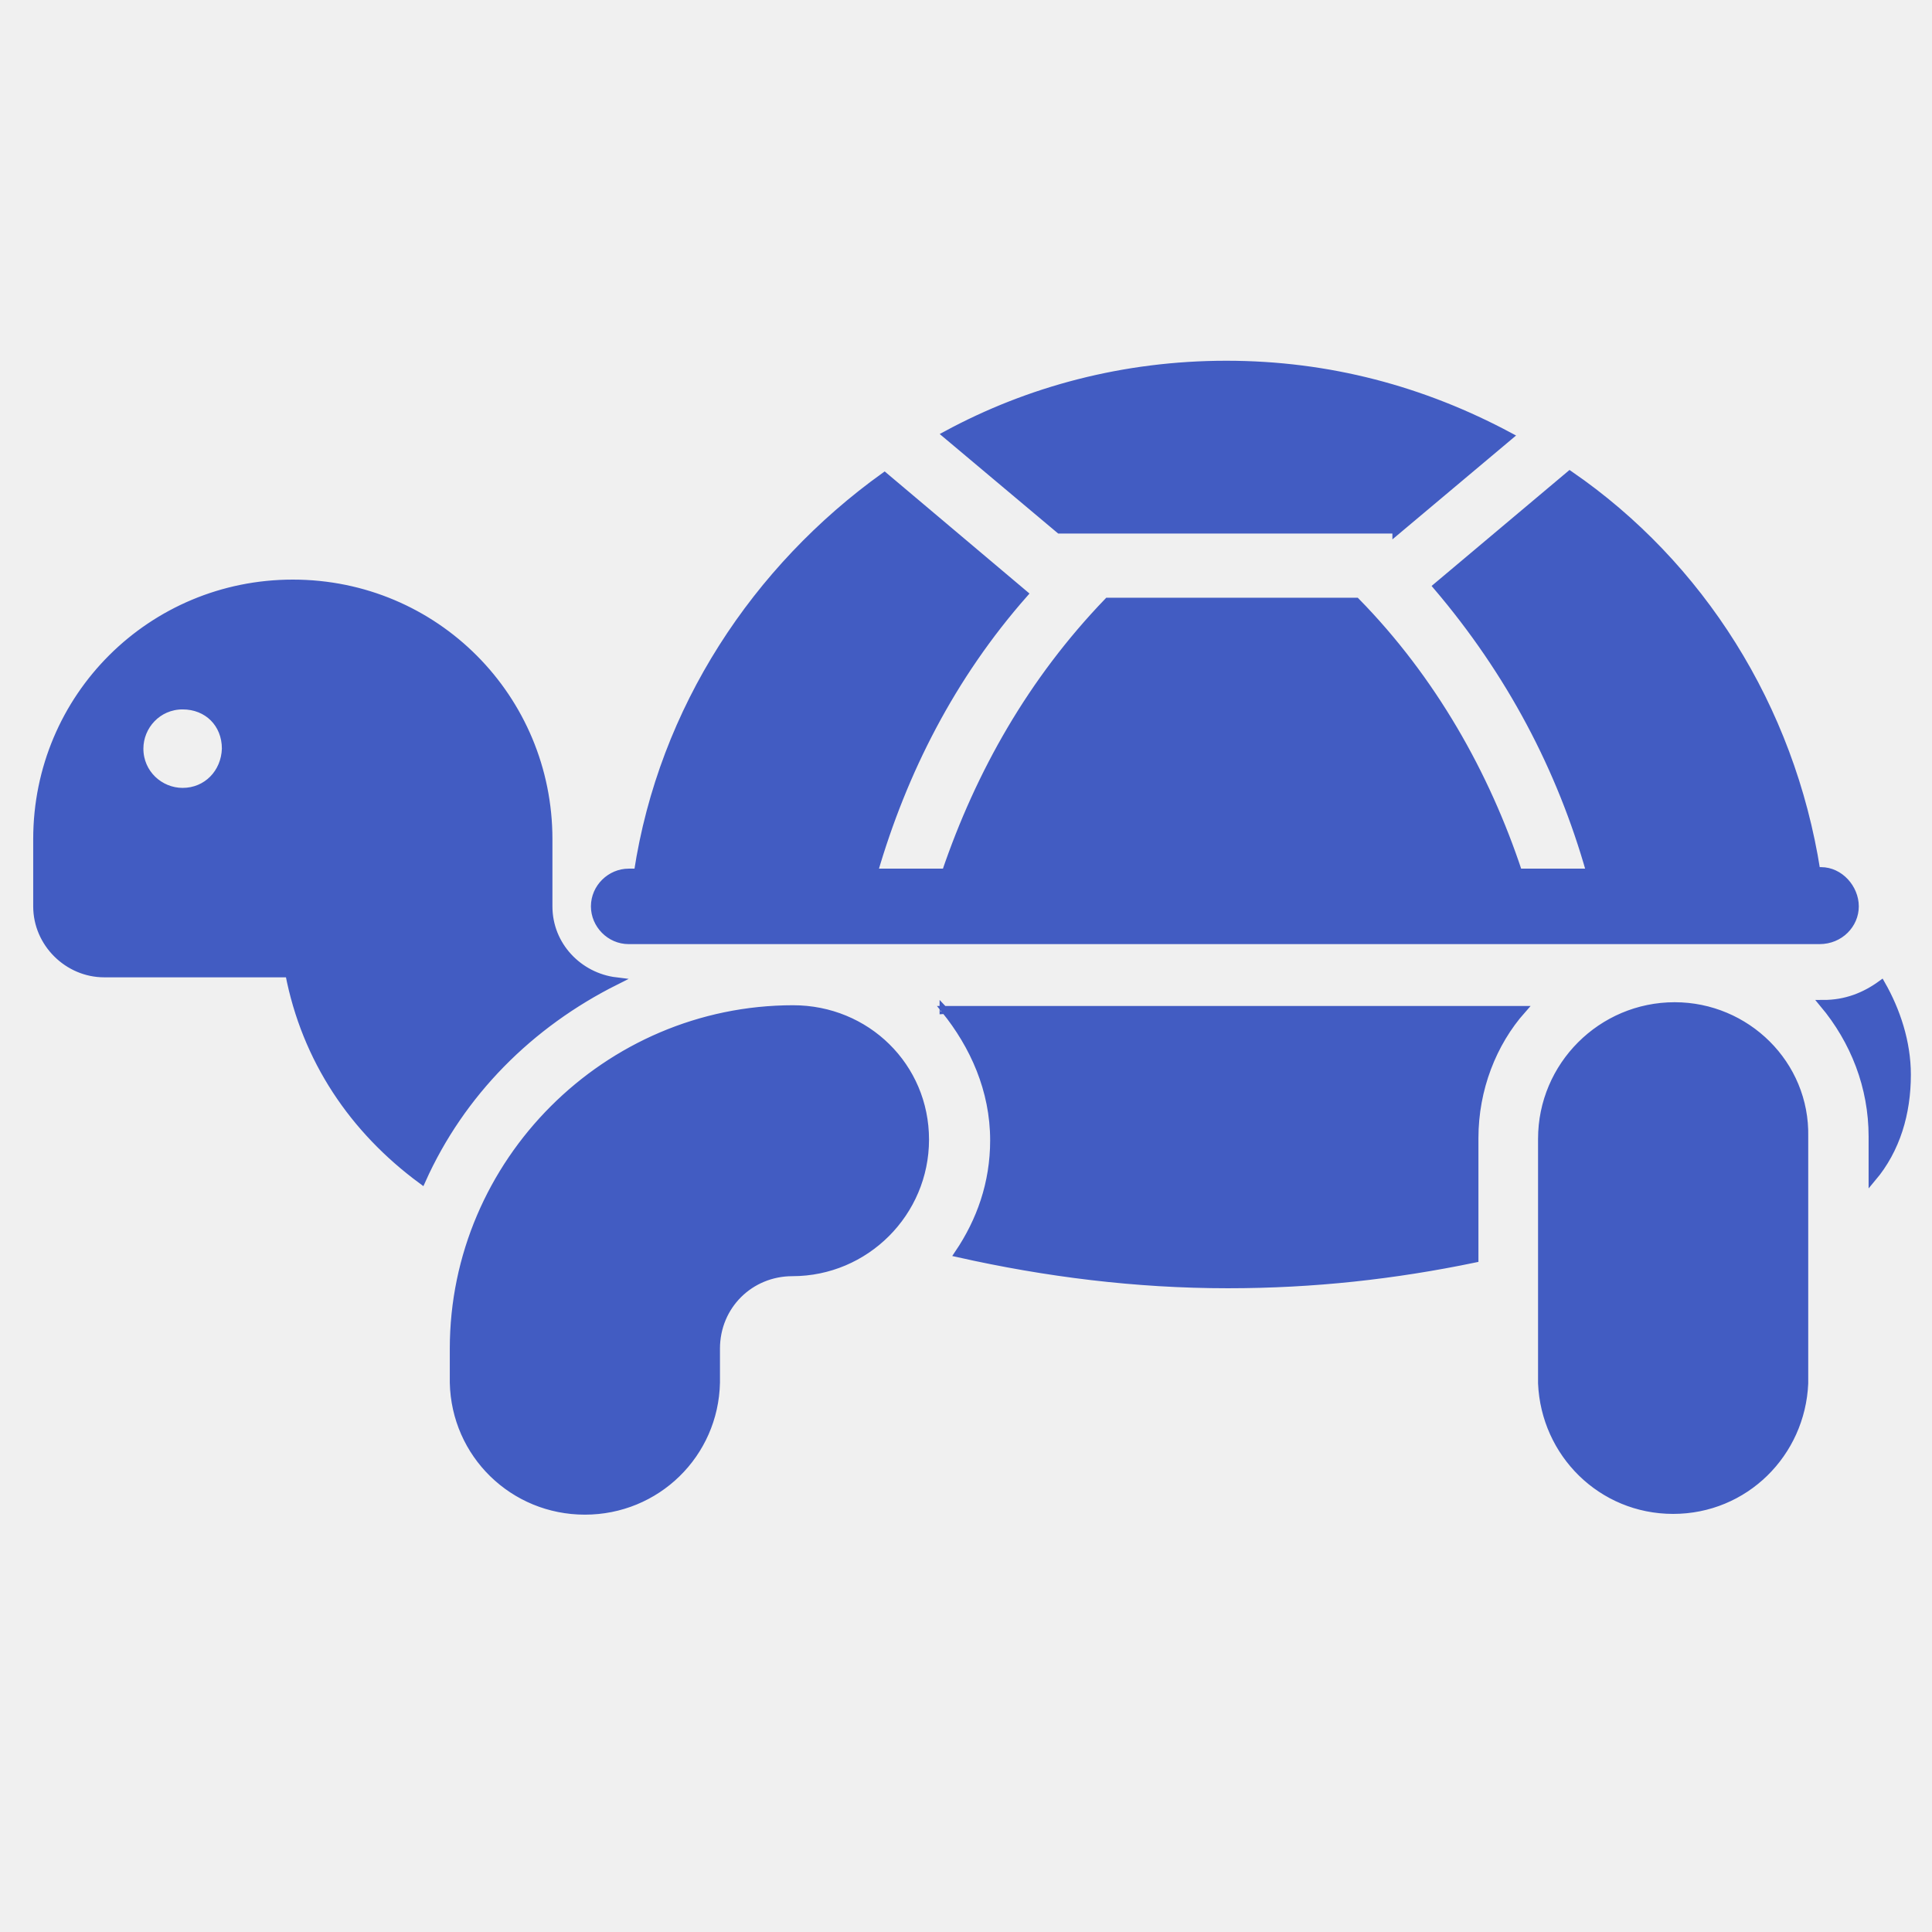
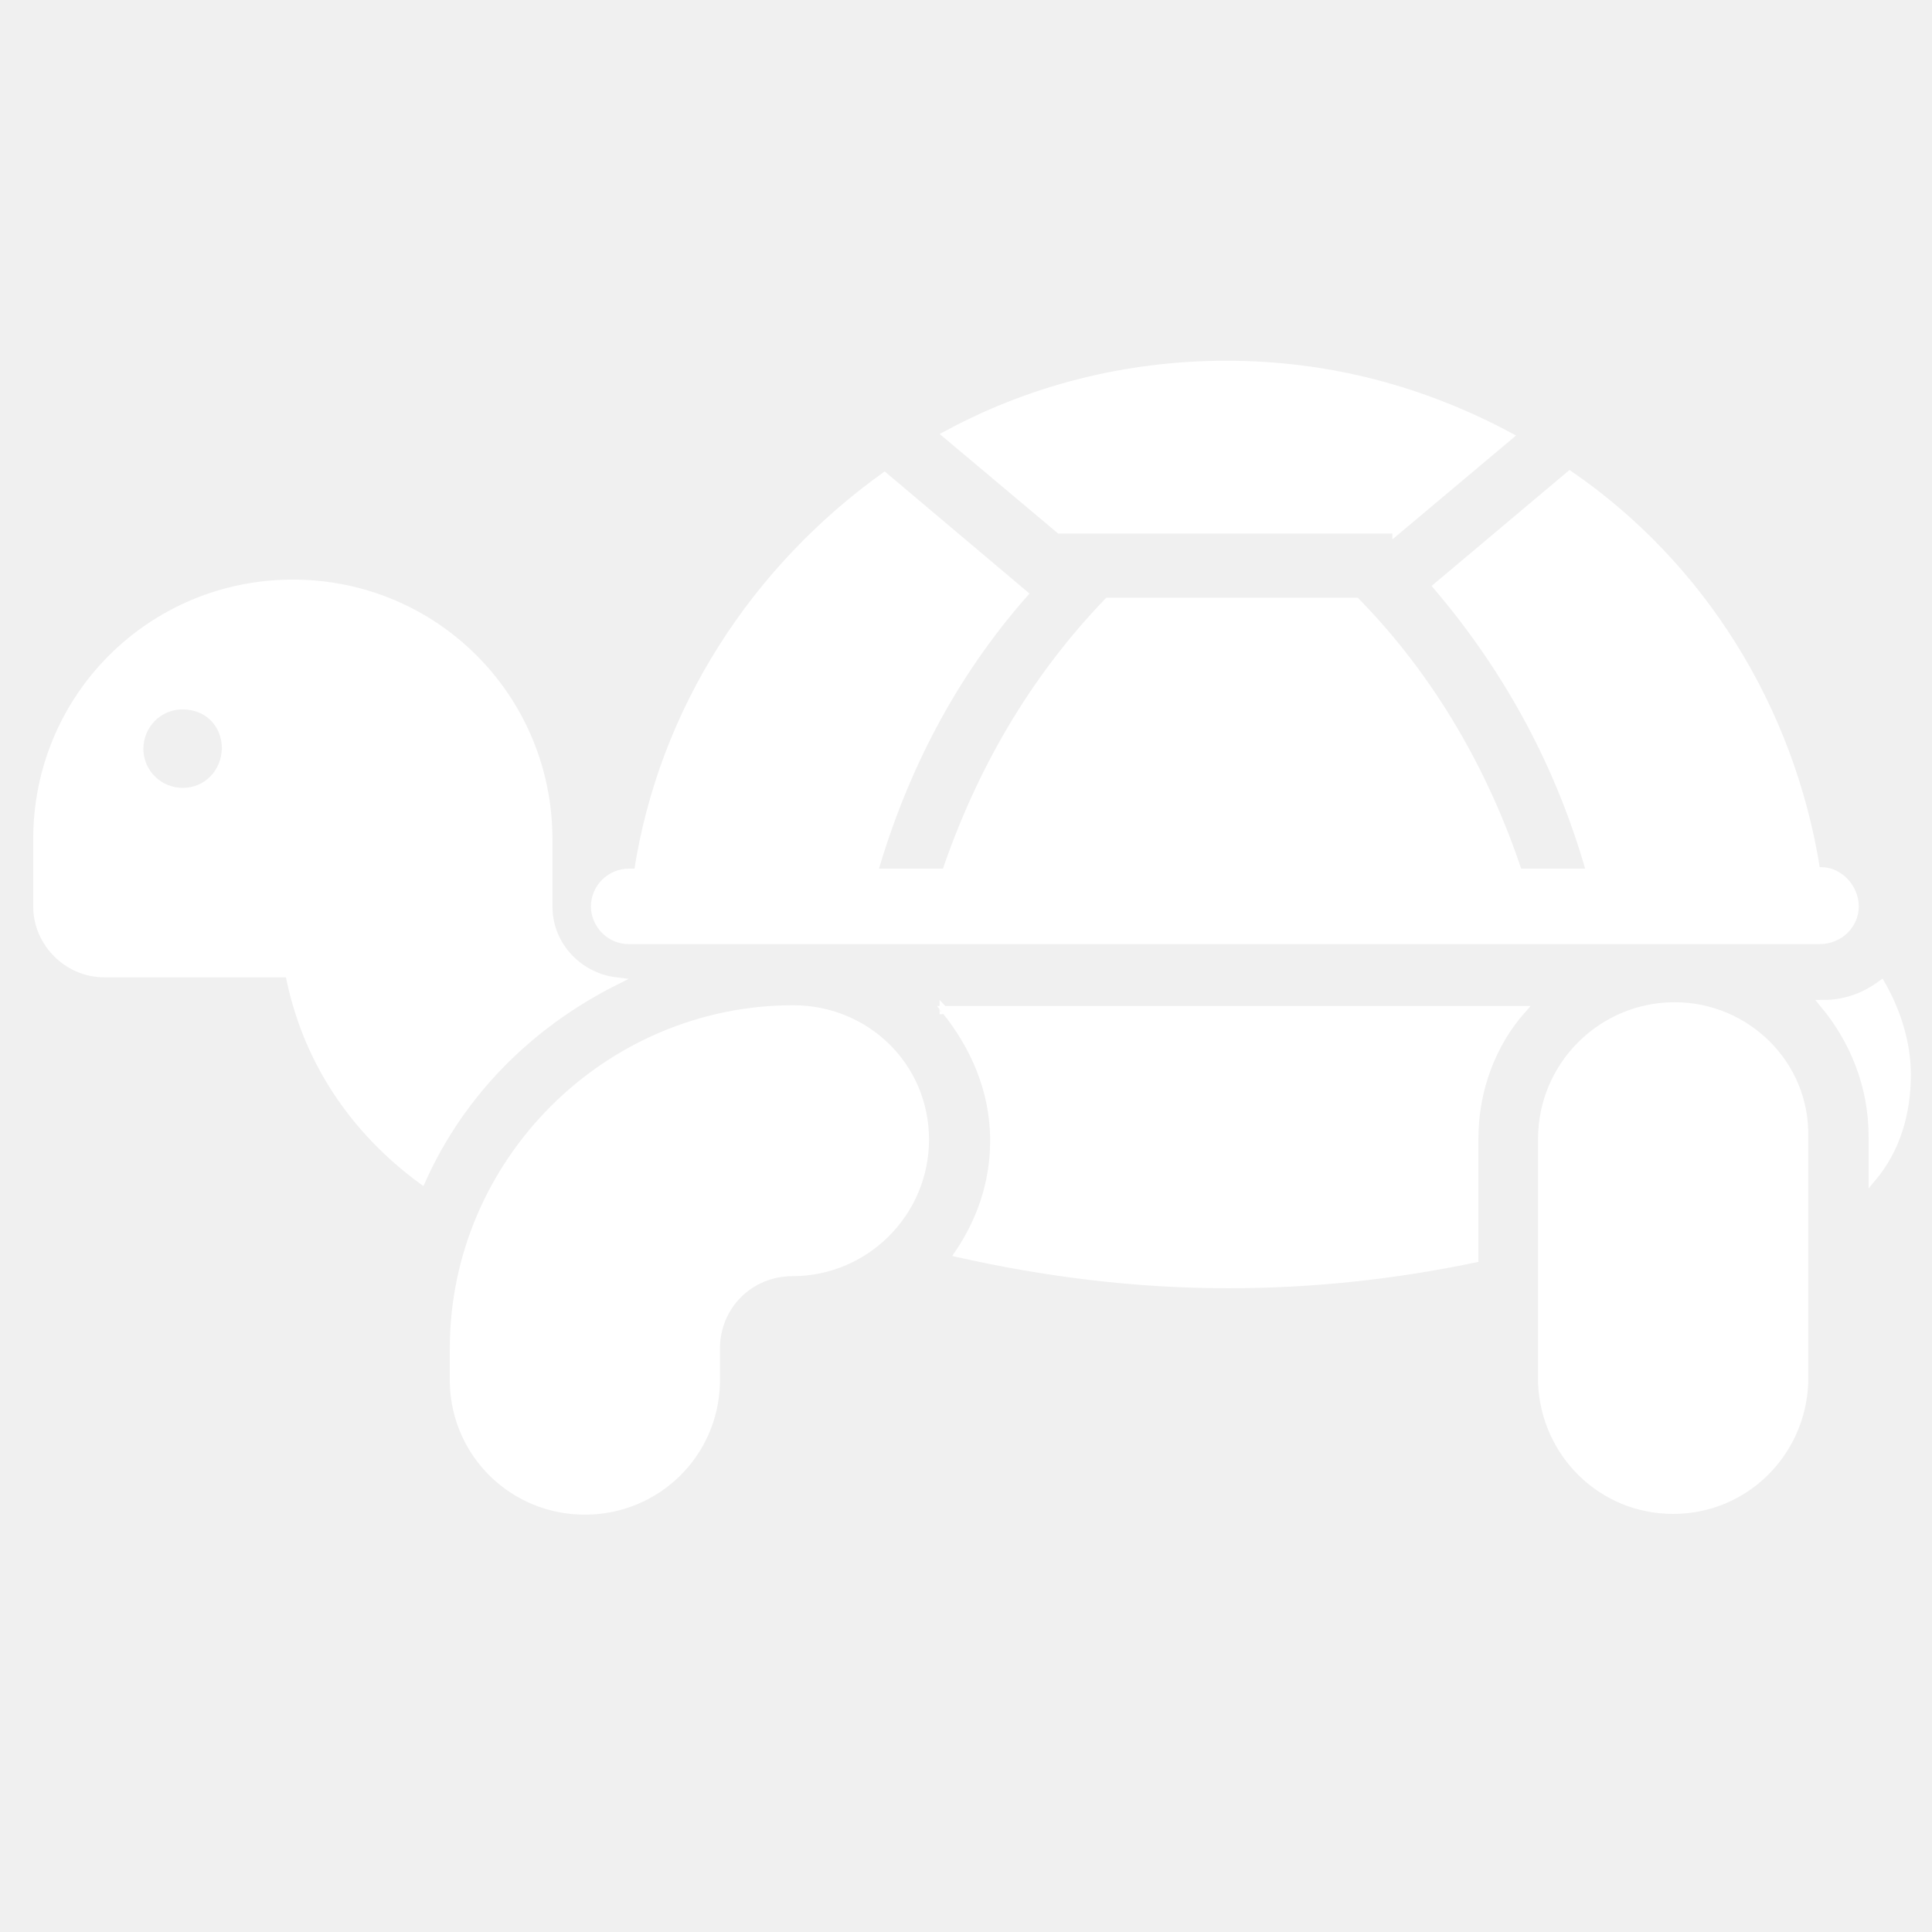
- <svg xmlns="http://www.w3.org/2000/svg" fill="#425cc2" height="800px" width="800px" version="1.2" baseProfile="tiny" id="_x31_" viewBox="0 0 256 175" xml:space="preserve" stroke="#425cc2">
+ <svg xmlns="http://www.w3.org/2000/svg" fill="#ffffff" height="800px" width="800px" version="1.2" baseProfile="tiny" id="_x31_" viewBox="0 0 256 175" xml:space="preserve" stroke="#ffffff">
  <g id="SVGRepo_bgCarrier" stroke-width="0" />
  <g id="SVGRepo_tracerCarrier" stroke-linecap="round" stroke-linejoin="round" />
  <g id="SVGRepo_iconCarrier">
    <path d="M185,29.7v0.2l15-12.6c-11.4-6.1-23.9-9.5-37.5-9.5s-26.2,3.4-37.1,9.3l15,12.6L185,29.7L185,29.7z M105.1,93.2 c-24.7,0-45,20.3-45,45v4.5l0,0c0.2,9.5,7.9,17,17.4,17s17.2-7.5,17.4-17l0,0v-4.5c0-5.7,4.5-10.1,10.1-10.1 c9.7,0,17.6-7.9,17.6-17.6S114.8,93.2,105.1,93.2z M221.9,92.8c-9.7,0-17.6,7.9-17.6,17.6v32.4l0,0c0.4,9.3,7.9,16.8,17.4,16.8 s17-7.5,17.4-16.8l0,0v-32.7C239.3,100.5,231.4,92.8,221.9,92.8z M252.7,101.9c0-4.3-1.4-8.5-3.4-12c-2.2,1.6-4.7,2.6-7.7,2.6 c4.1,4.9,6.5,11,6.5,17.6v5.5C251.3,111.8,252.7,107,252.7,101.9z M131.7,110.6c0,5.7-1.8,10.7-4.7,15c11.6,2.6,23.5,4.1,35.7,4.1 c11.4,0,22.1-1.2,32.7-3.4v-16c0-6.5,2.4-12.6,6.3-17h-76.5C129,98,131.7,103.9,131.7,110.6z M125,93.4L125,93.4c0.2,0,0-0.2,0-0.2 V93.4z M245.8,79.6c0-2.4-2-4.7-4.5-4.7h-0.6c-3.4-21.7-15.4-40.6-32.7-52.5l-17.6,14.8c9.7,11.4,16.4,24.1,20.3,37.9h-9.5 c-4.3-13-11.4-25.6-21.5-35.9h-32.9c-10.1,10.5-17,22.7-21.5,35.9h-9.5c3.9-13.4,10.3-26,19.9-36.9l-18.5-15.6 c-17,12.2-29.4,30.8-32.7,52.5h-1.2c-2.4,0-4.5,2-4.5,4.5c0,2.4,2,4.5,4.5,4.5h157.8C243.8,84.1,245.8,82,245.8,79.6z M81.6,89.5 c-4.9-0.6-8.9-4.7-8.9-9.9v-8.9c0-18.7-15-33.9-33.9-33.9c-18.7,0-33.9,15-33.9,33.9v8.9c0,4.9,4.1,8.9,8.9,8.9h24.5 c2.2,11.4,8.5,20.7,17.6,27.4C61.1,104.3,70.2,95.2,81.6,89.5z M24.2,64.4c-3,0-5.7-2.4-5.7-5.7c0-3,2.4-5.7,5.7-5.7 s5.7,2.4,5.7,5.7C29.8,61.9,27.4,64.4,24.2,64.4z" />
  </g>
</svg>
